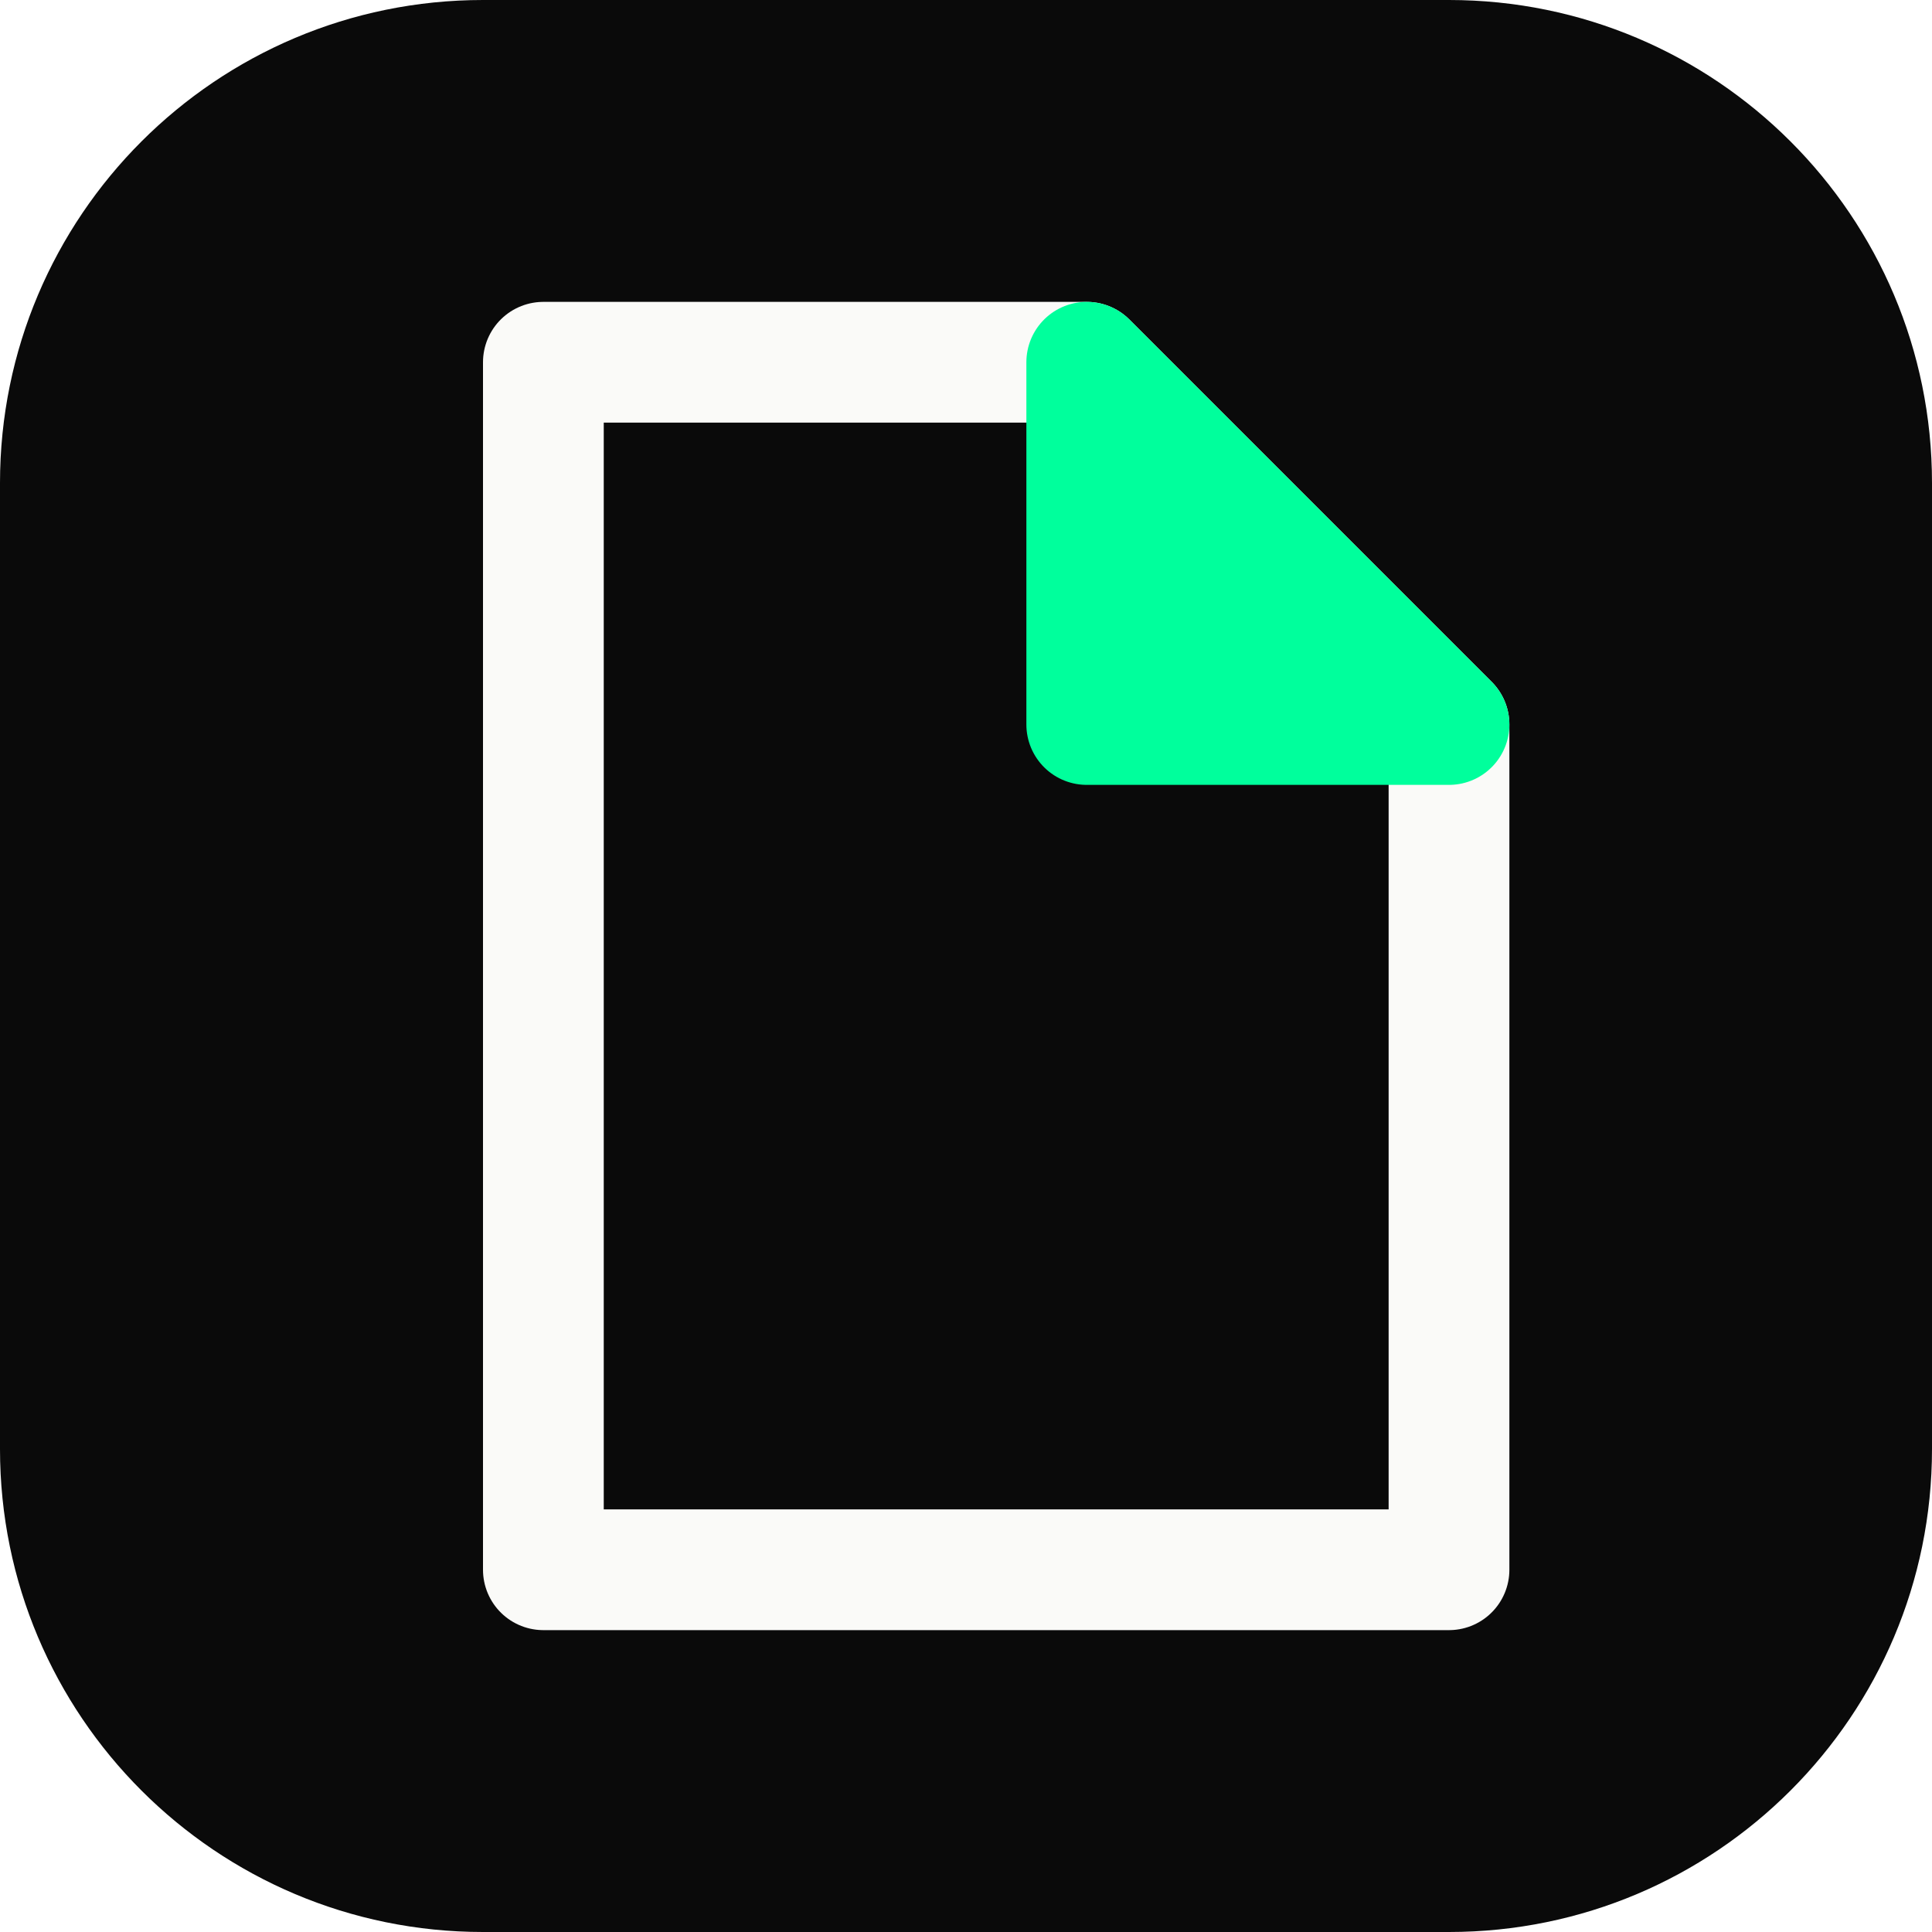
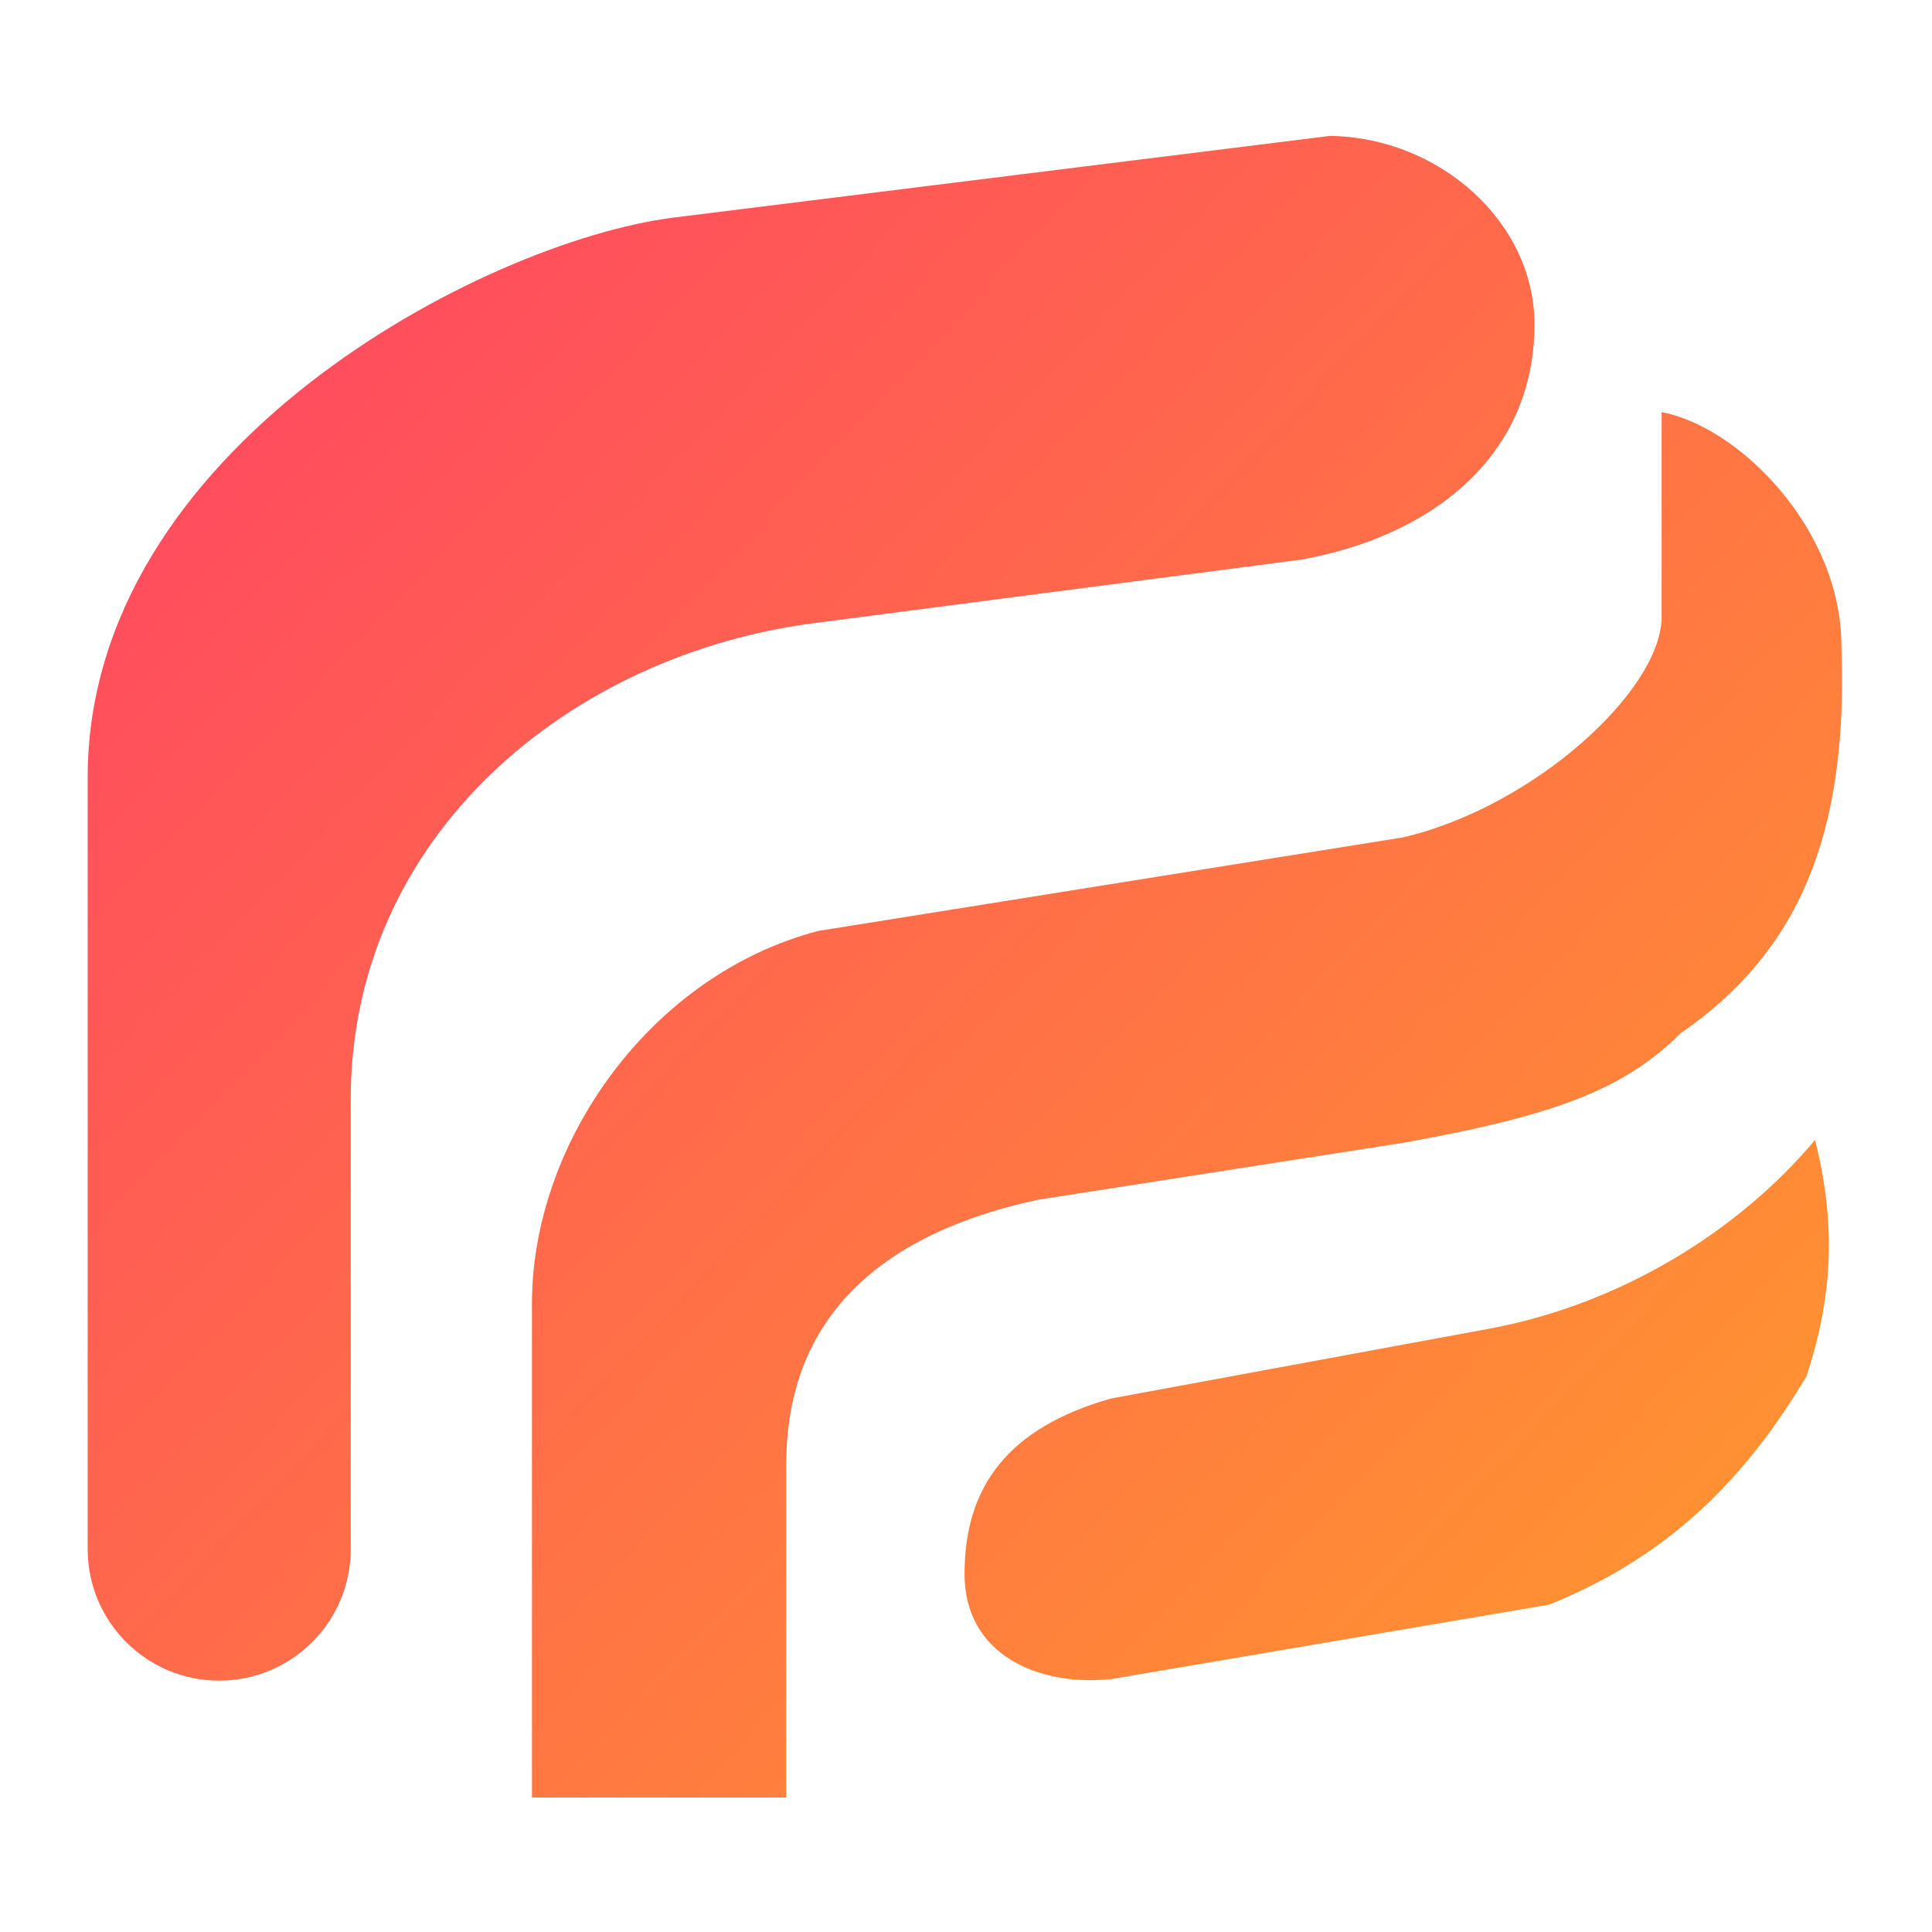
- <svg xmlns="http://www.w3.org/2000/svg" viewBox="0 0 32 32" fill="none">
-   <rect width="32" height="32" rx="8" fill="#0a0a0a" />
-   <path d="M9 6h9l6 6v14H9z" stroke="#fafaf8" stroke-width="2" stroke-linejoin="round" />
-   <path d="M18 6v6h6z" fill="#00ff9c" stroke="#00ff9c" stroke-width="2" stroke-linejoin="round" />
+ <svg xmlns="http://www.w3.org/2000/svg" viewBox="-60 -92 1322 1322">
+   <defs>
+     <linearGradient id="pf" gradientUnits="userSpaceOnUse" x1="0" y1="0" x2="1202" y2="1138">
+       <stop stop-color="#FF4165" />
+       <stop offset="1" stop-color="#FF9C2B" />
+     </linearGradient>
+   </defs>
+   <g fill="url(#pf)">
+     <path d="M0 968V440C0 215 270 74 400 57L850 1C925 2 990 60 990 130C990 220 920 275 830 291L500 334C330 355 180 480 180 660V968A90 90 0 0 1 0 968Z" />
+     <path d="M304 1138V800C304 690 385 575 500 545L900 481C990 460 1077 380 1077 330V190C1130 200 1200 270 1200 350C1205 480 1170 560 1090 615C1050 655 1000 672 900 690L650 729C530 755 478 820 478 910V1138Z" />
+     <path d="M600 985C600 925 630 885 700 865L960 817C1050 800 1130 750 1182 688C1195 740 1196 790 1176 850C1140 910 1090 970 1000 1006L700 1057C650 1062 600 1040 600 985Z" />
+   </g>
</svg>
